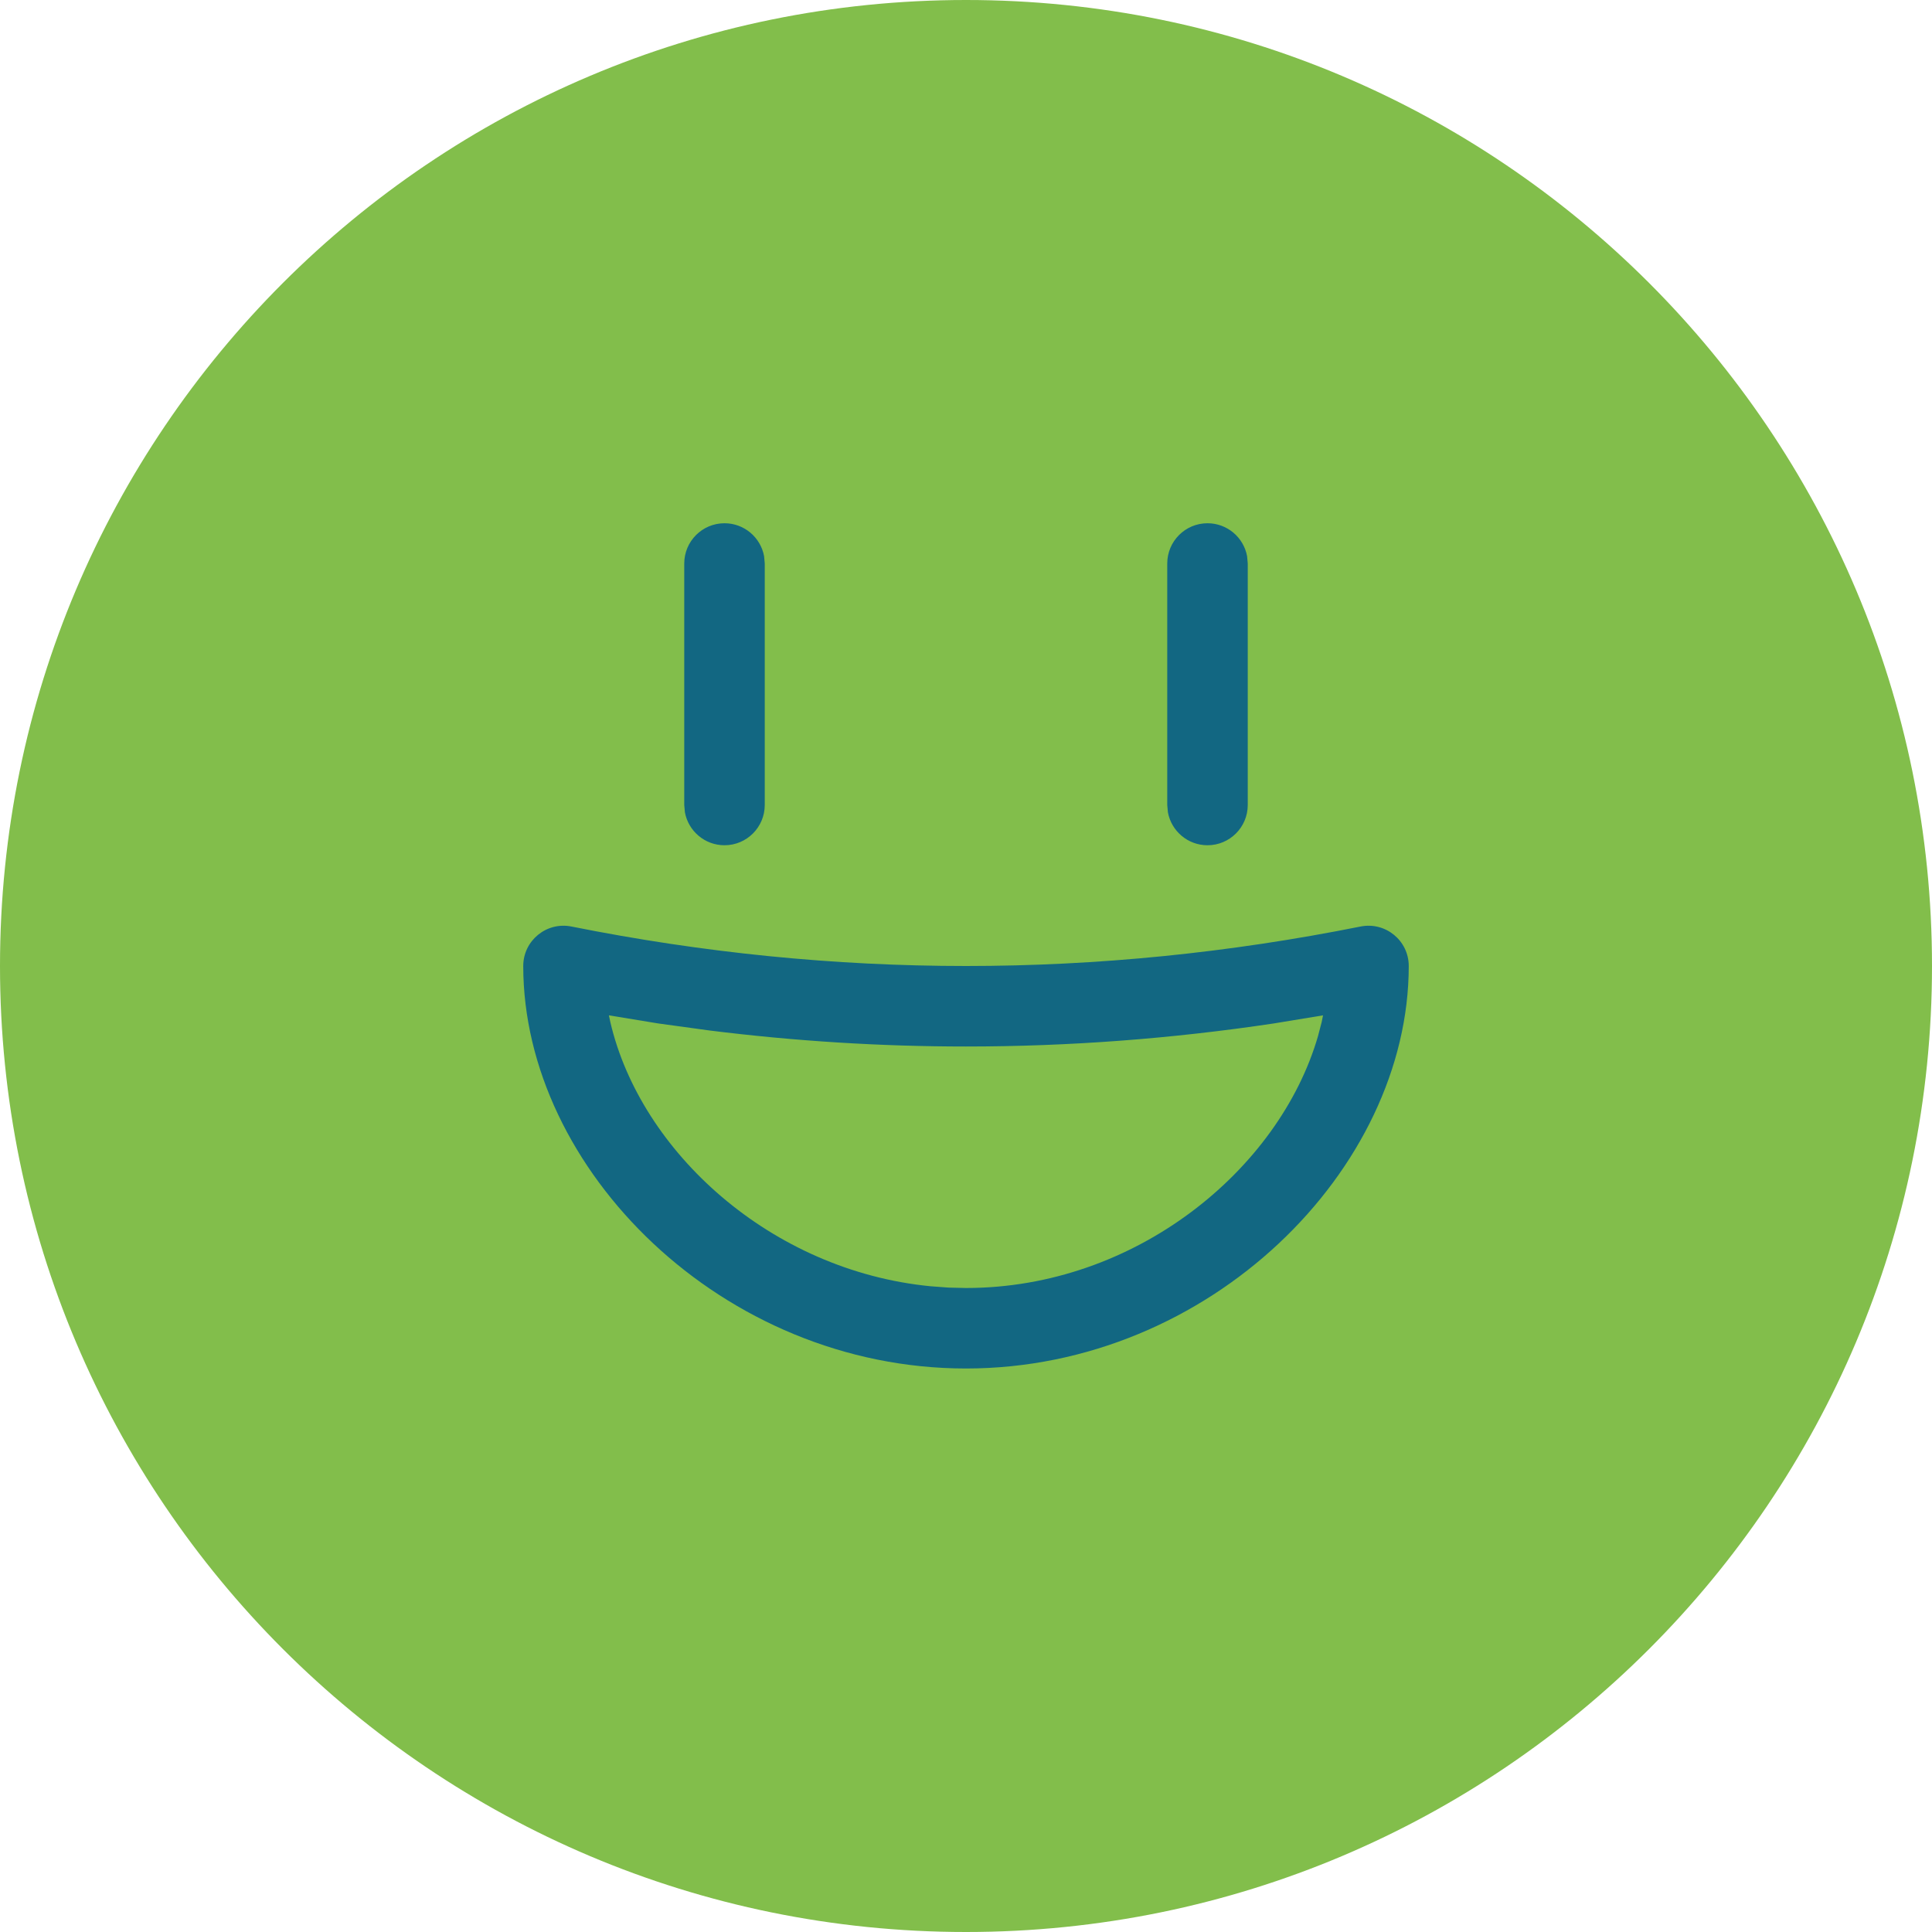
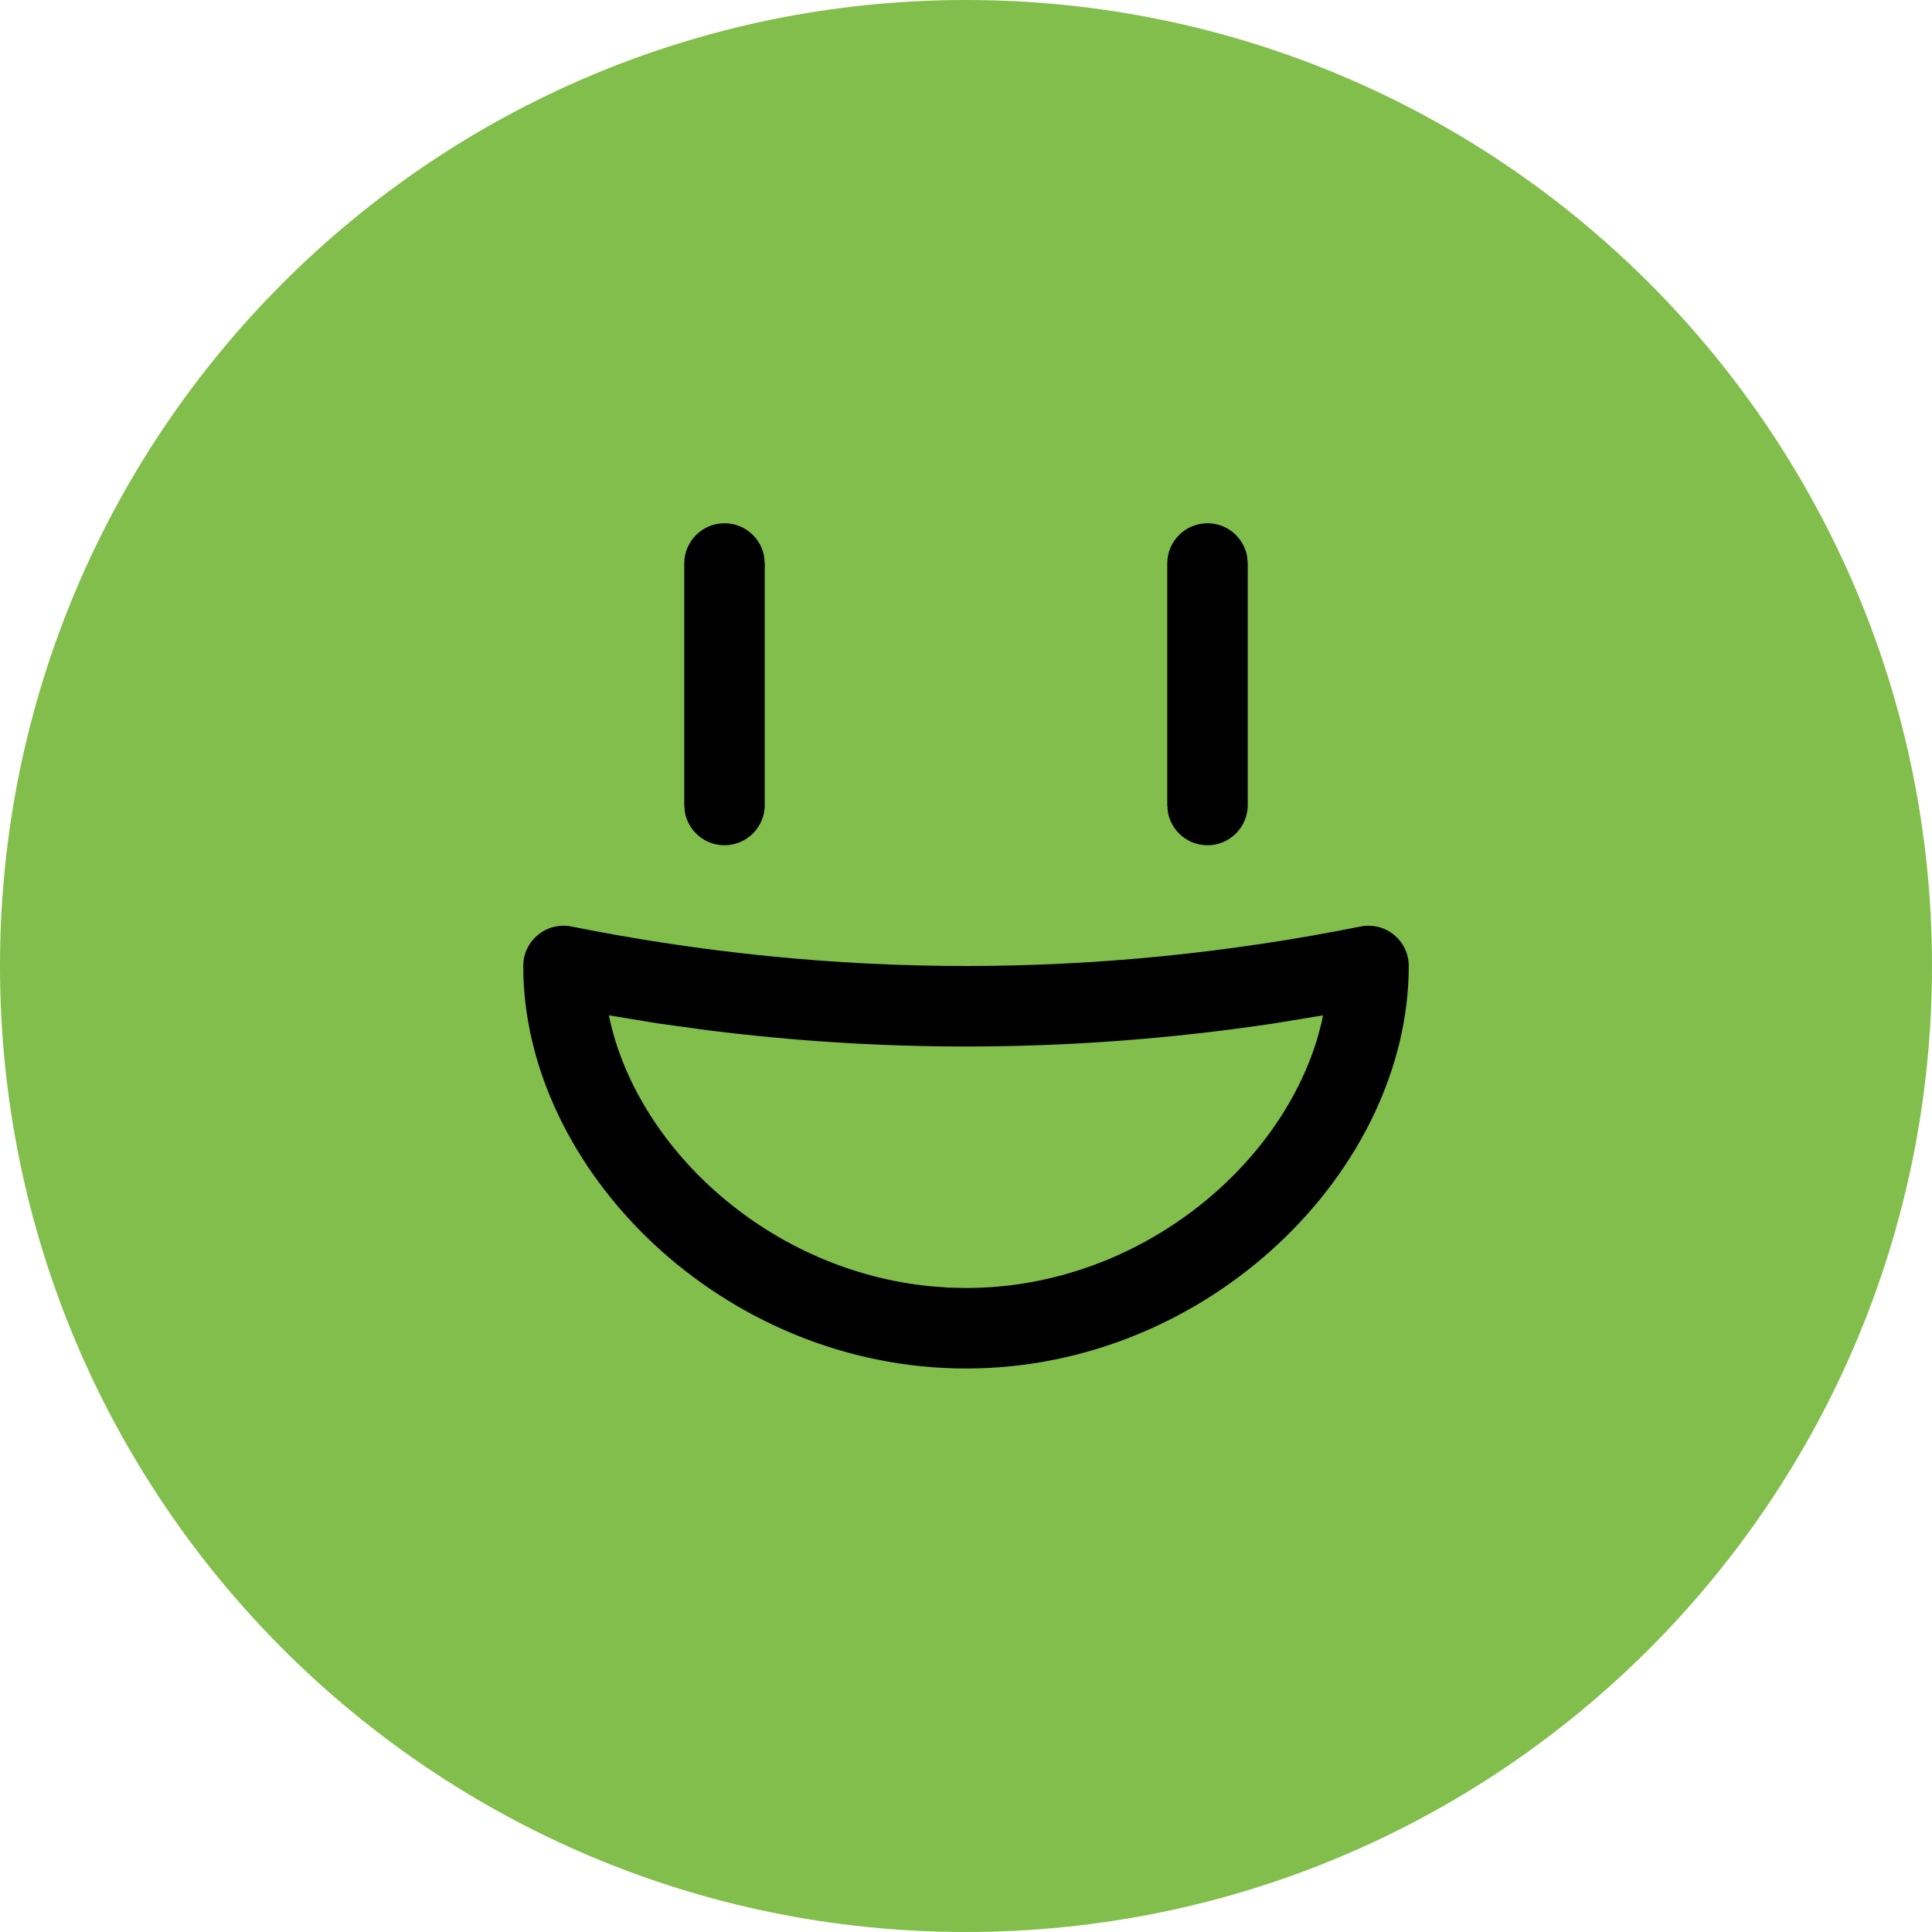
<svg xmlns="http://www.w3.org/2000/svg" width="48" height="48" viewBox="0 0 48 48" fill="none">
  <circle cx="24" cy="24" r="24" fill="#82BE4B" />
-   <path d="M33.804 23.019C34.423 22.896 35 23.369 35 24C35 29.052 30.052 34 24 34C17.948 34 13 29.052 13 24C13 23.369 13.577 22.896 14.196 23.019C17.465 23.673 20.733 24 24 24C27.267 24 30.535 23.673 33.804 23.019ZM32.87 25.226L31.648 25.427C29.099 25.809 26.55 26 24 26C21.875 26 19.751 25.867 17.627 25.602L16.352 25.427L15.128 25.226L15.163 25.391C15.912 28.611 19.15 31.571 23.122 31.957L23.566 31.99L24 32C28.215 32 31.78 29.059 32.744 25.747L32.837 25.391L32.87 25.226ZM18 13C18.491 13 18.899 13.354 18.984 13.82L19 14V20C19 20.552 18.552 21 18 21C17.509 21 17.101 20.646 17.016 20.18L17 20V14C17 13.448 17.448 13 18 13ZM30 13C30.491 13 30.899 13.354 30.984 13.82L31 14V20C31 20.552 30.552 21 30 21C29.509 21 29.101 20.646 29.016 20.18L29 20V14C29 13.448 29.448 13 30 13Z" fill="#126782" />
+   <path d="M33.804 23.019C34.423 22.896 35 23.369 35 24C35 29.052 30.052 34 24 34C17.948 34 13 29.052 13 24C13 23.369 13.577 22.896 14.196 23.019C17.465 23.673 20.733 24 24 24C27.267 24 30.535 23.673 33.804 23.019ZM32.87 25.226L31.648 25.427C29.099 25.809 26.55 26 24 26C21.875 26 19.751 25.867 17.627 25.602L16.352 25.427L15.128 25.226L15.163 25.391C15.912 28.611 19.15 31.571 23.122 31.957L23.566 31.99L24 32C28.215 32 31.78 29.059 32.744 25.747L32.837 25.391L32.87 25.226ZM18 13C18.491 13 18.899 13.354 18.984 13.82L19 14V20C19 20.552 18.552 21 18 21C17.509 21 17.101 20.646 17.016 20.18L17 20V14C17 13.448 17.448 13 18 13ZM30 13C30.491 13 30.899 13.354 30.984 13.82L31 14V20C31 20.552 30.552 21 30 21C29.509 21 29.101 20.646 29.016 20.18L29 20V14C29 13.448 29.448 13 30 13Z" fill="black" />
</svg>
